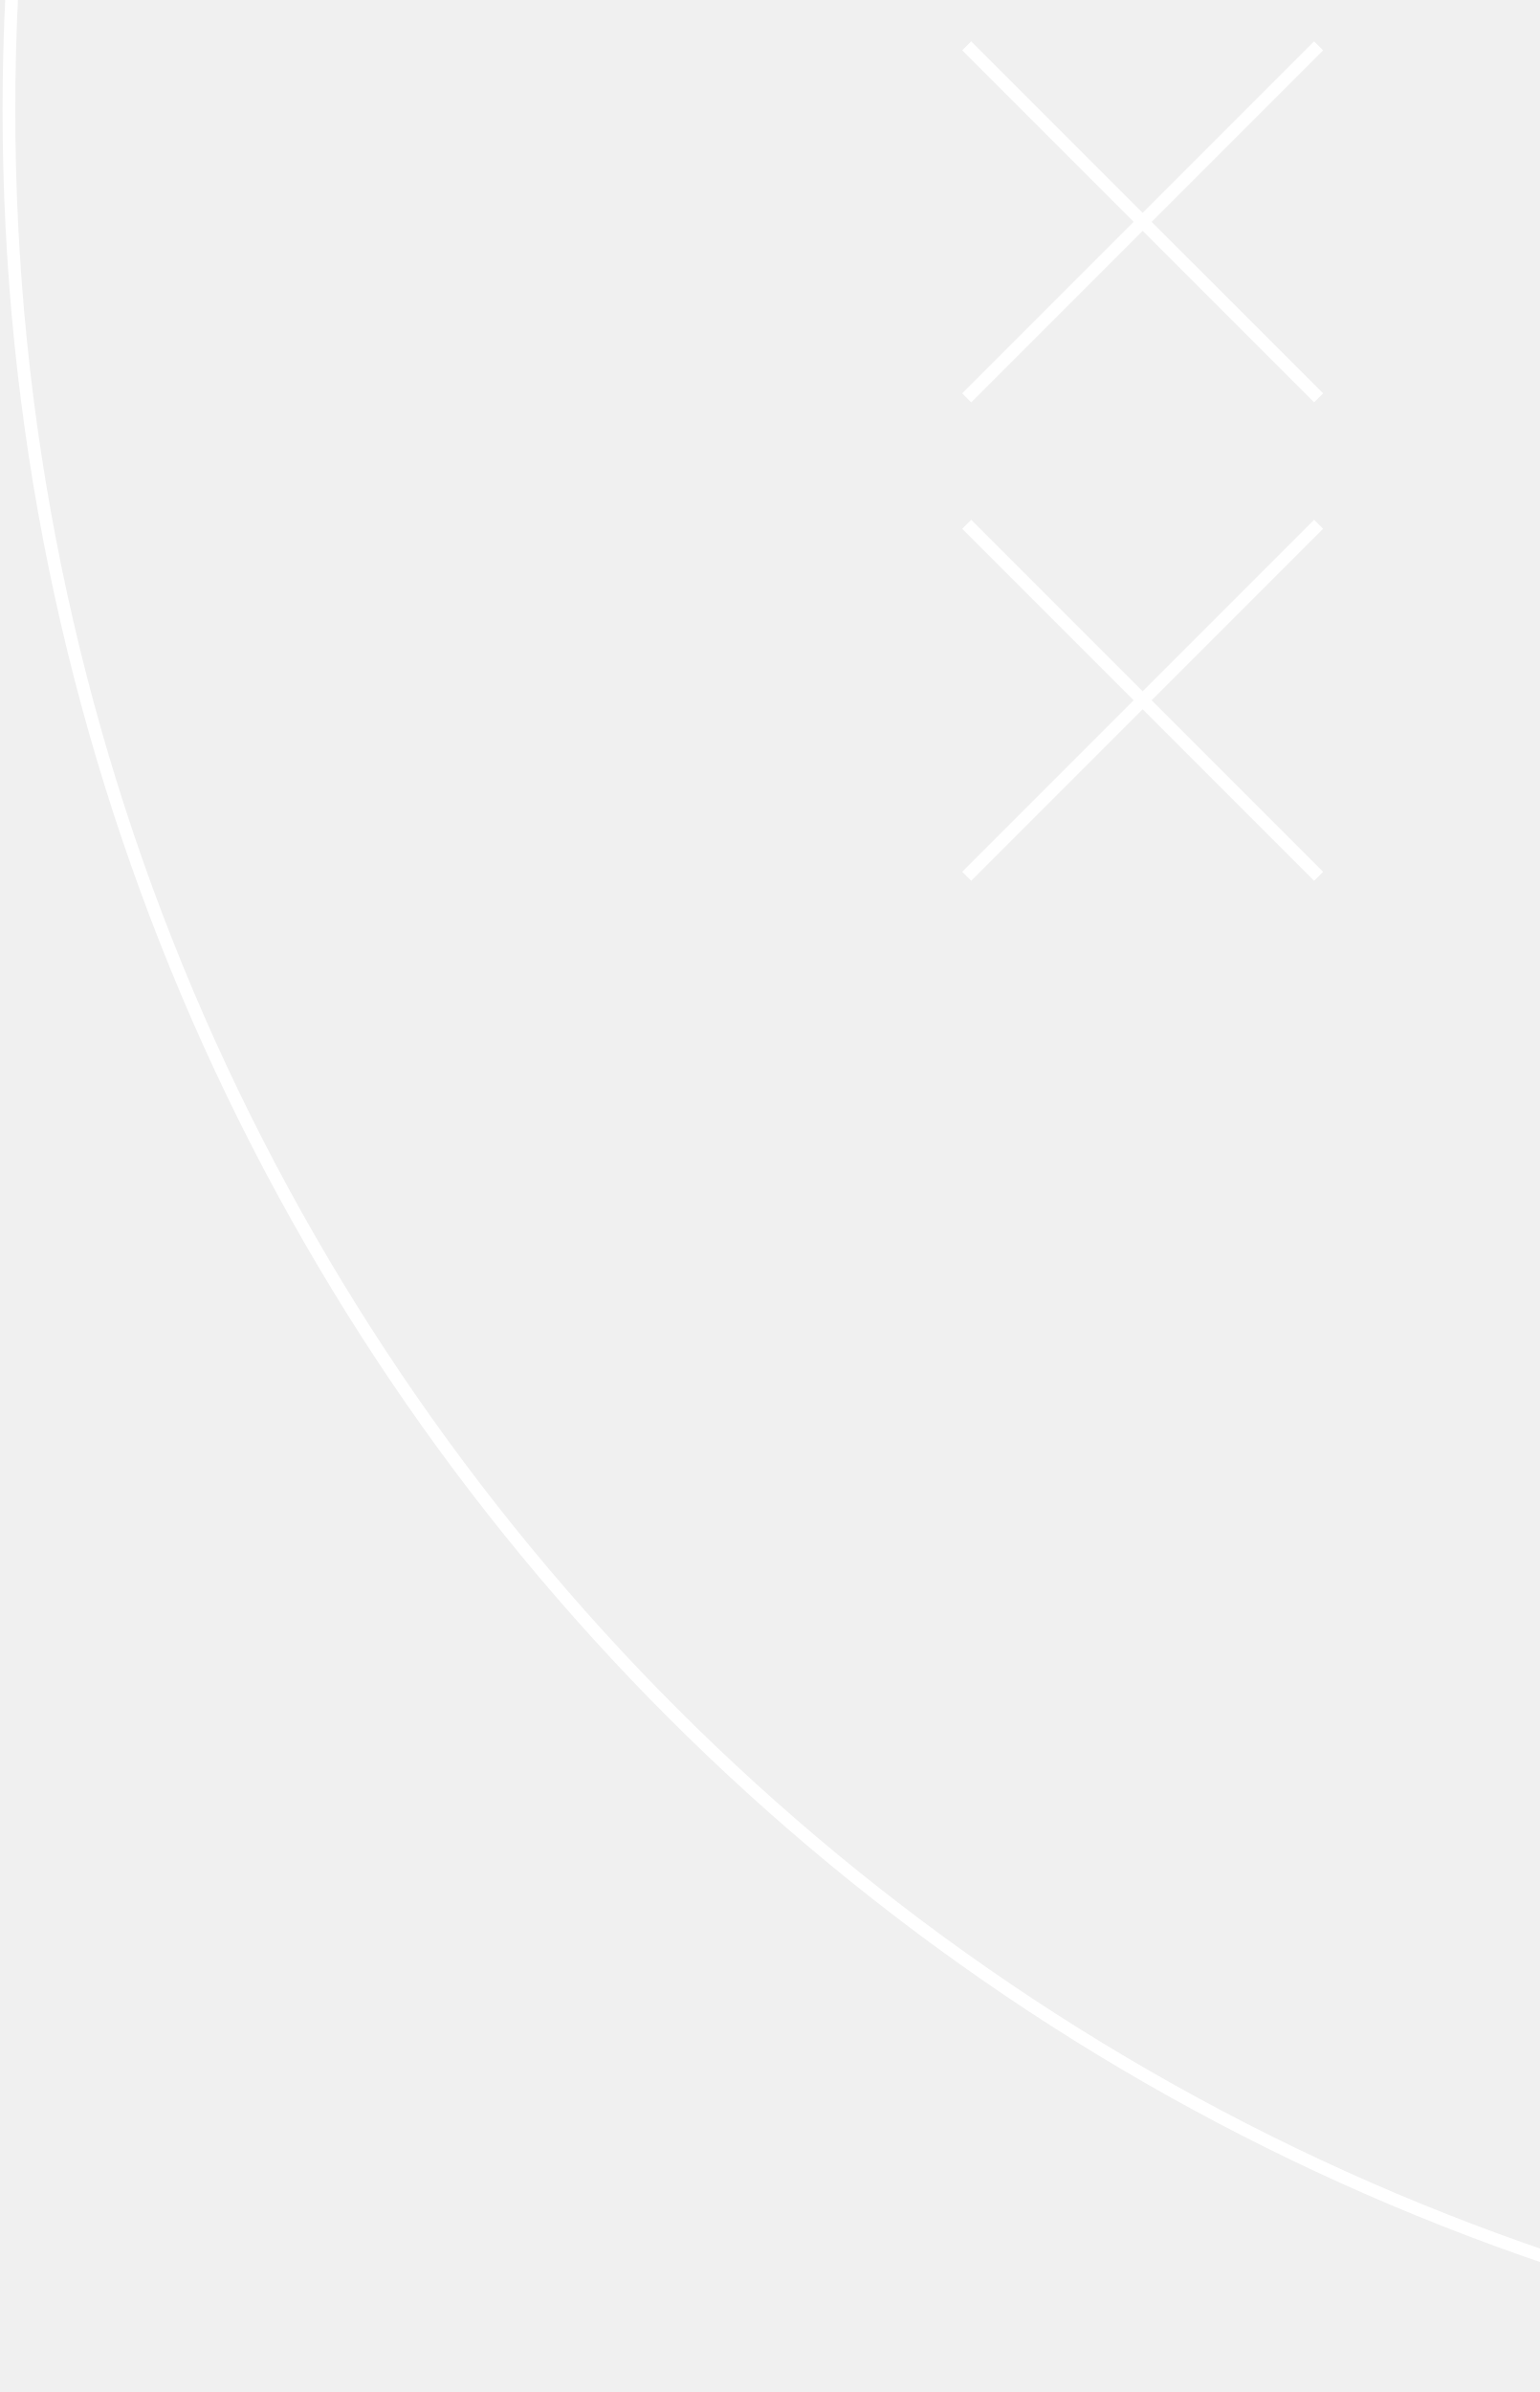
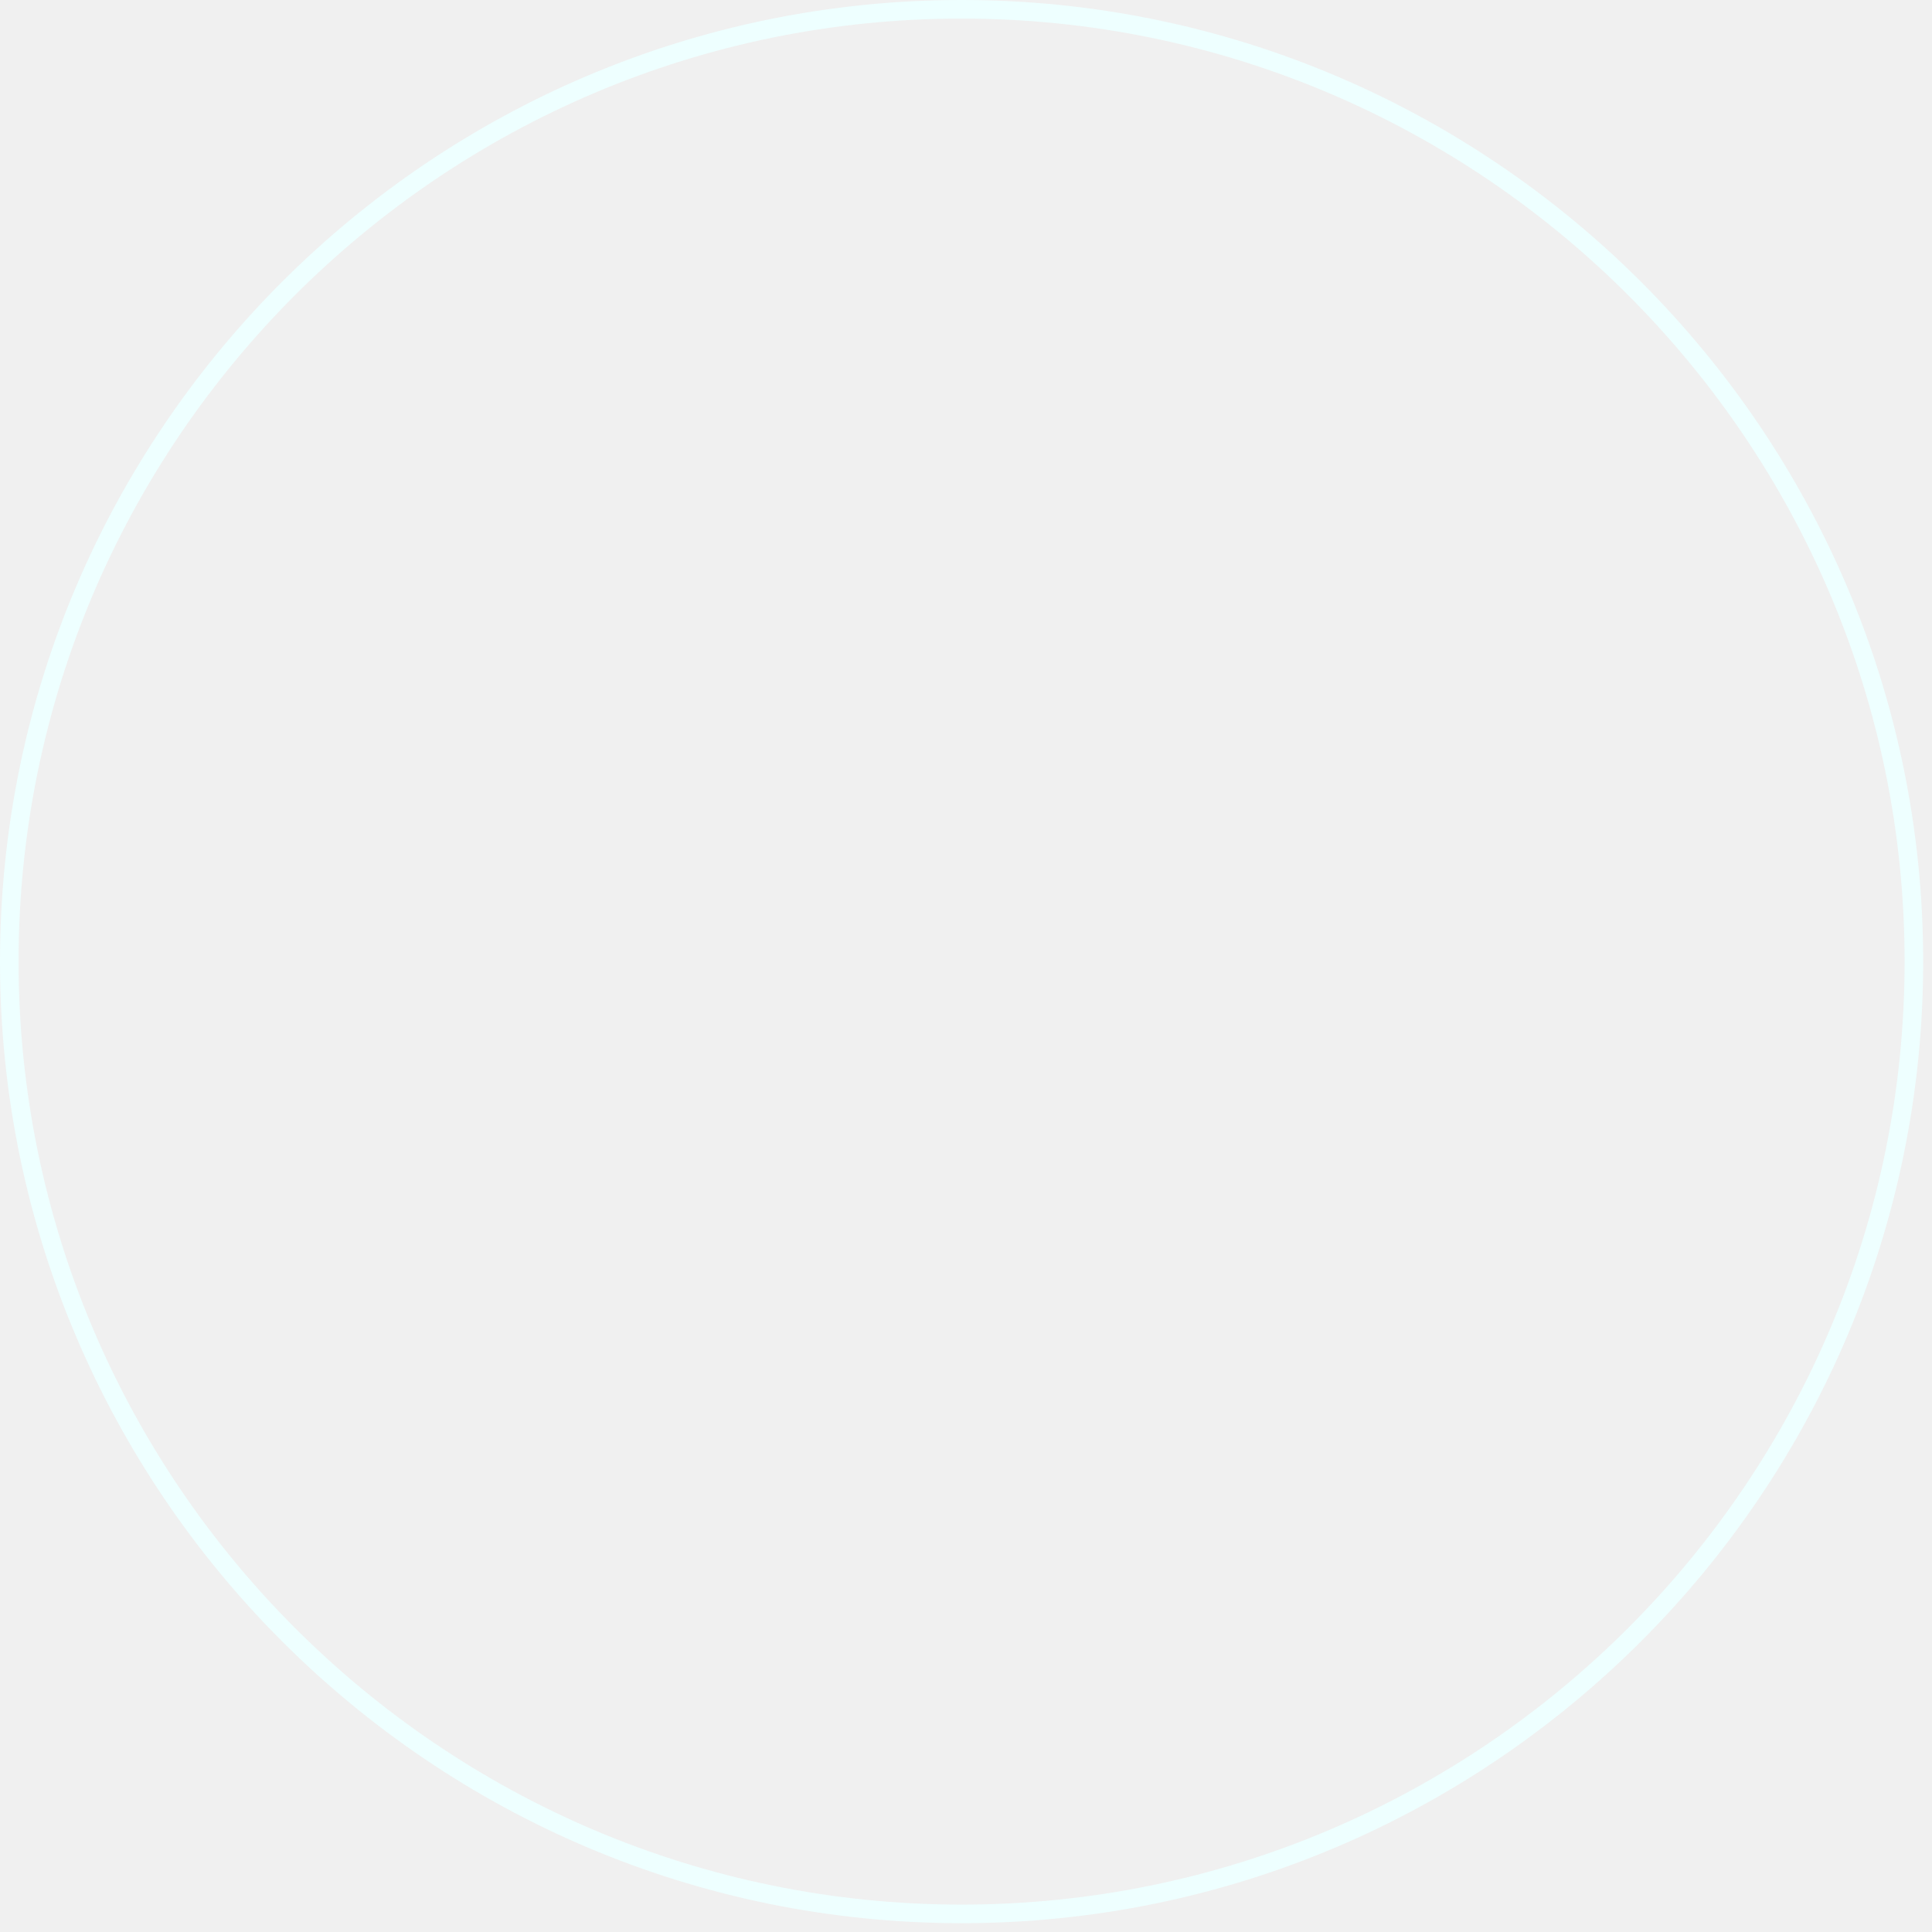
- <svg xmlns="http://www.w3.org/2000/svg" width="121" height="188" viewBox="0 0 121 188" fill="none">
-   <path d="M178.926 186.854C277.357 186.854 357.15 107.061 357.15 8.63C357.15 -89.8 277.357 -169.594 178.926 -169.594C80.496 -169.594 0.702 -89.8 0.702 8.63C0.702 107.061 80.496 186.854 178.926 186.854Z" stroke="white" stroke-miterlimit="10" />
-   <path d="M103.667 3.603L76 31.27" stroke="white" stroke-miterlimit="10" />
-   <path d="M103.667 31.27L76 3.603" stroke="white" stroke-miterlimit="10" />
-   <path d="M103.667 41.206L76 68.874" stroke="white" stroke-miterlimit="10" />
-   <path d="M103.667 68.874L76 41.206" stroke="white" stroke-miterlimit="10" />
+ <svg xmlns="http://www.w3.org/2000/svg" width="208" height="208" viewBox="0 0 208 208" fill="none">
+   <path d="M103.52 207.05C46.44 207.05 0 160.61 0 103.52C0 46.43 46.44 0 103.52 0C160.6 0 207.05 46.44 207.05 103.52C207.05 160.6 160.61 207.05 103.52 207.05ZM103.52 2C47.54 2 2 47.54 2 103.52C2 159.5 47.54 205.05 103.52 205.05C159.5 205.05 205.05 159.51 205.05 103.52C205.05 47.54 159.5 2 103.52 2Z" fill="#EEFFFF" />
</svg>
